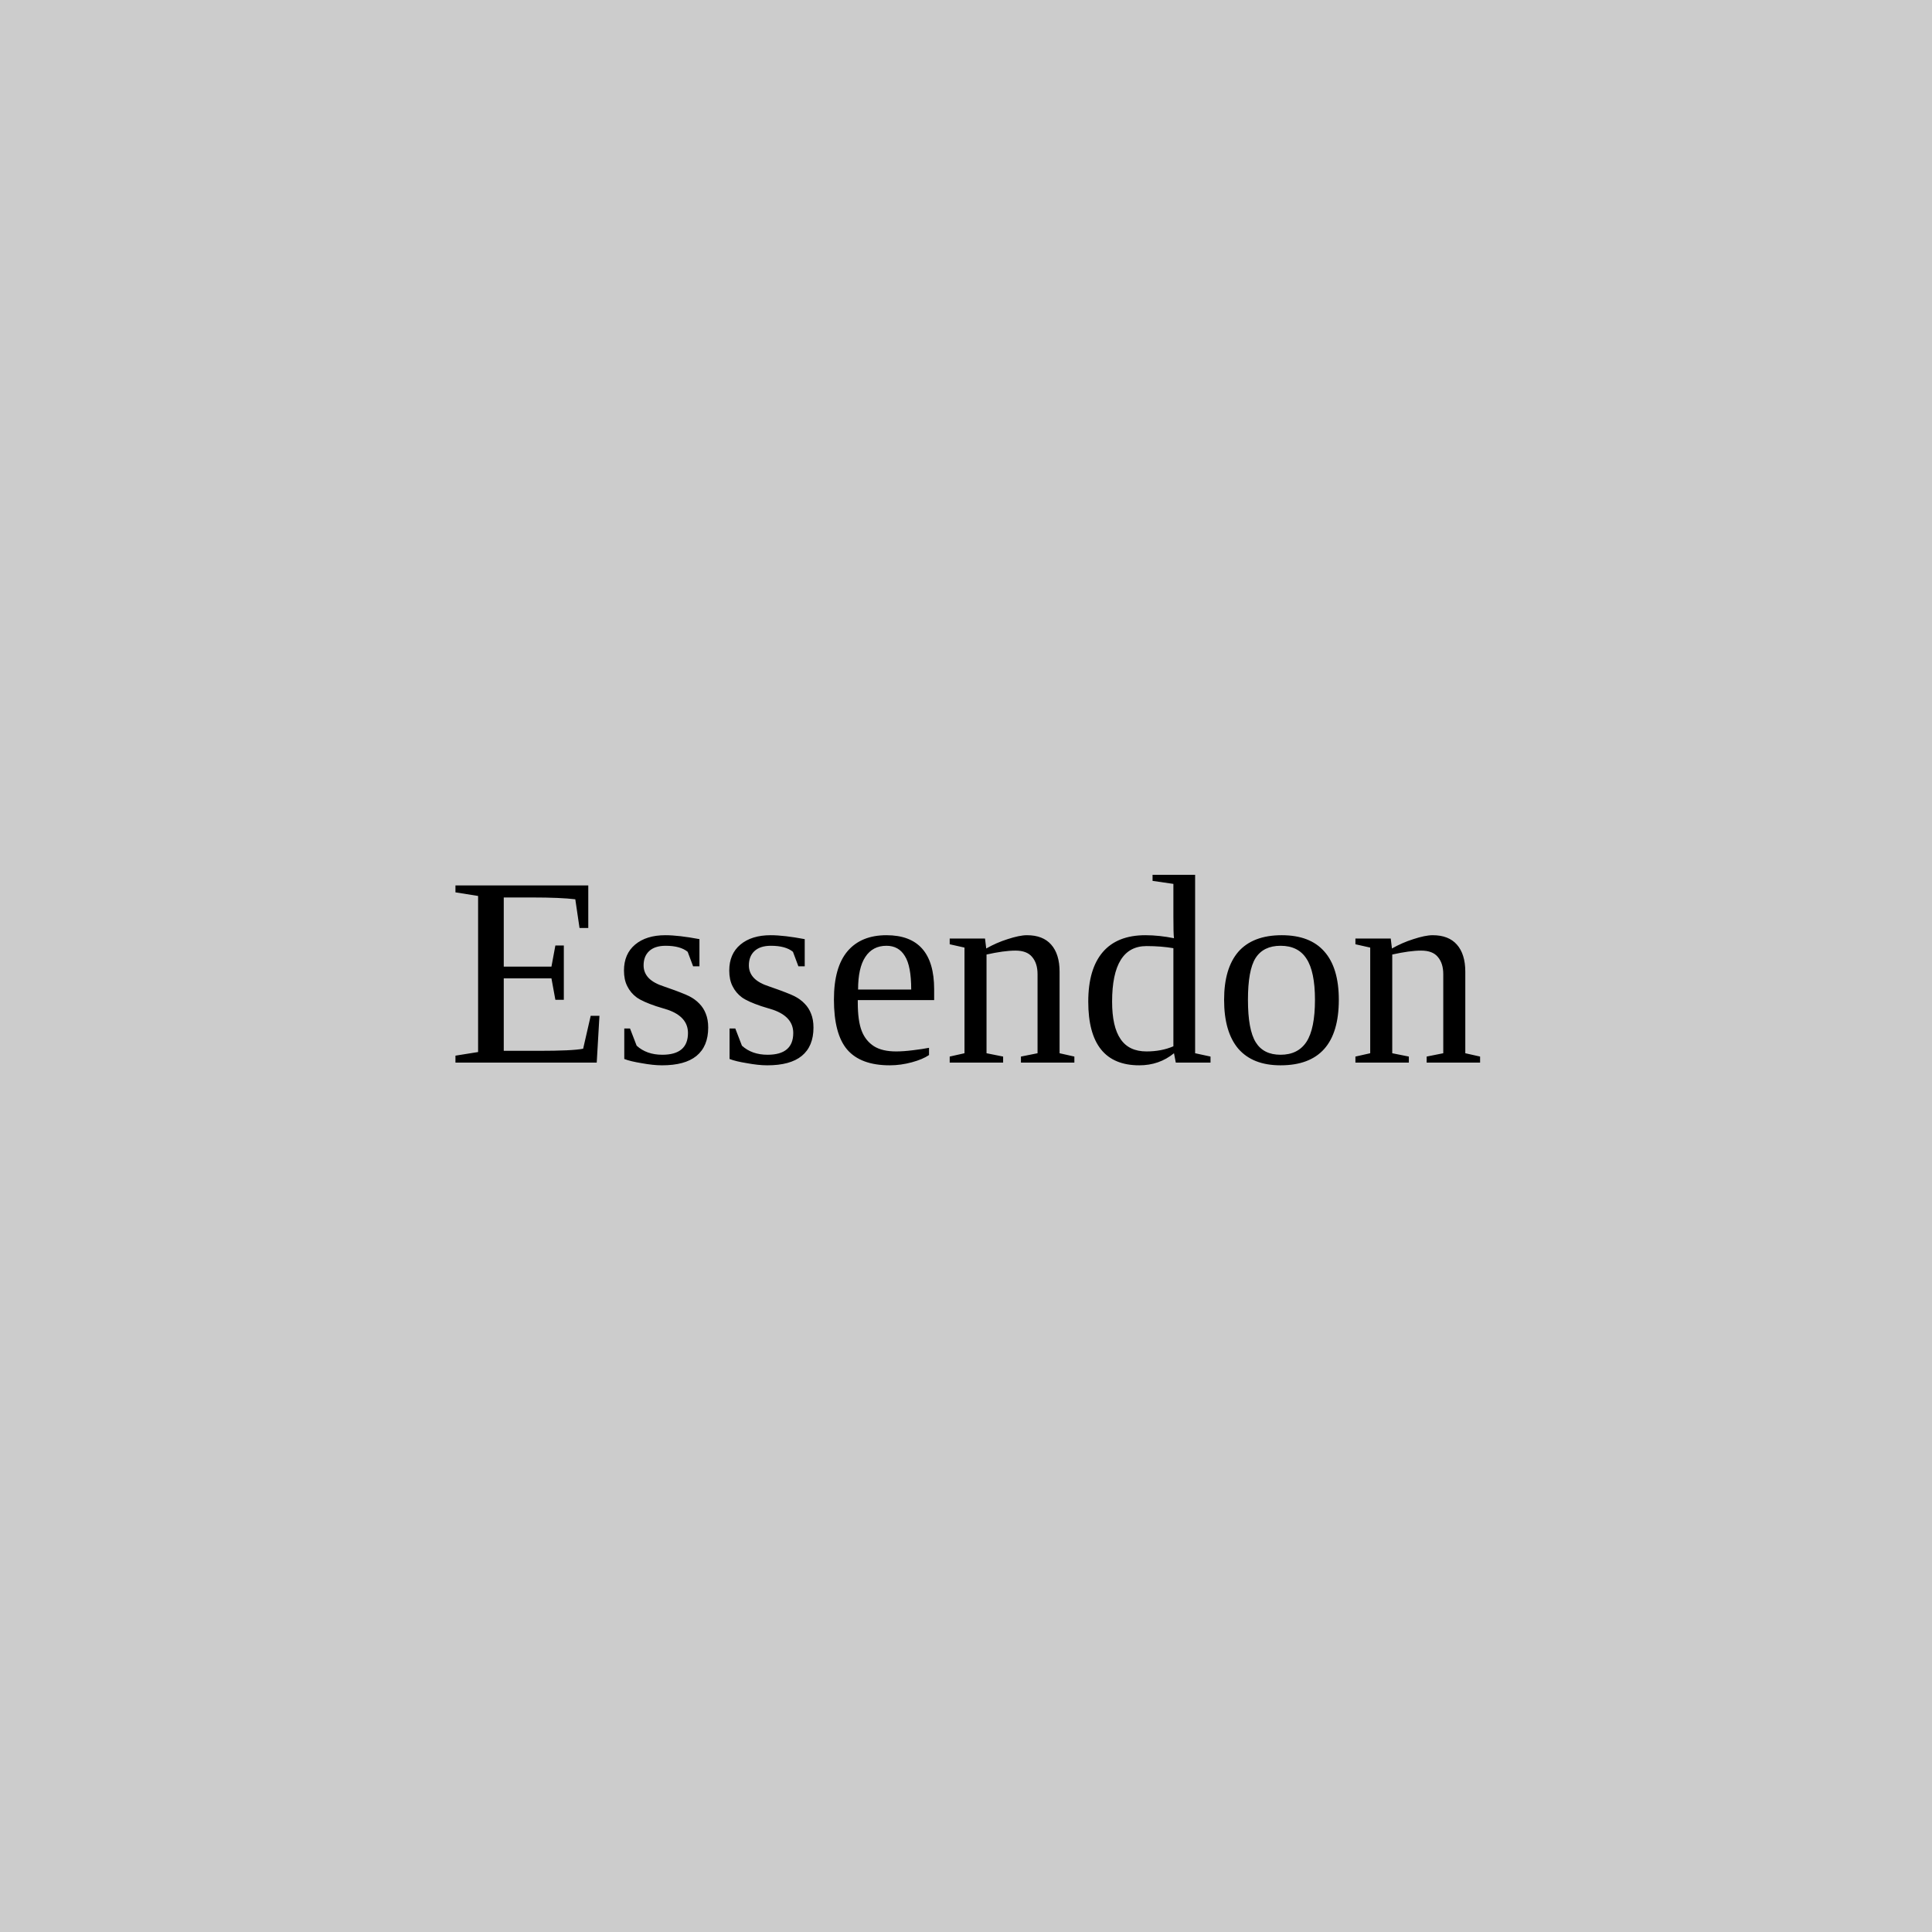
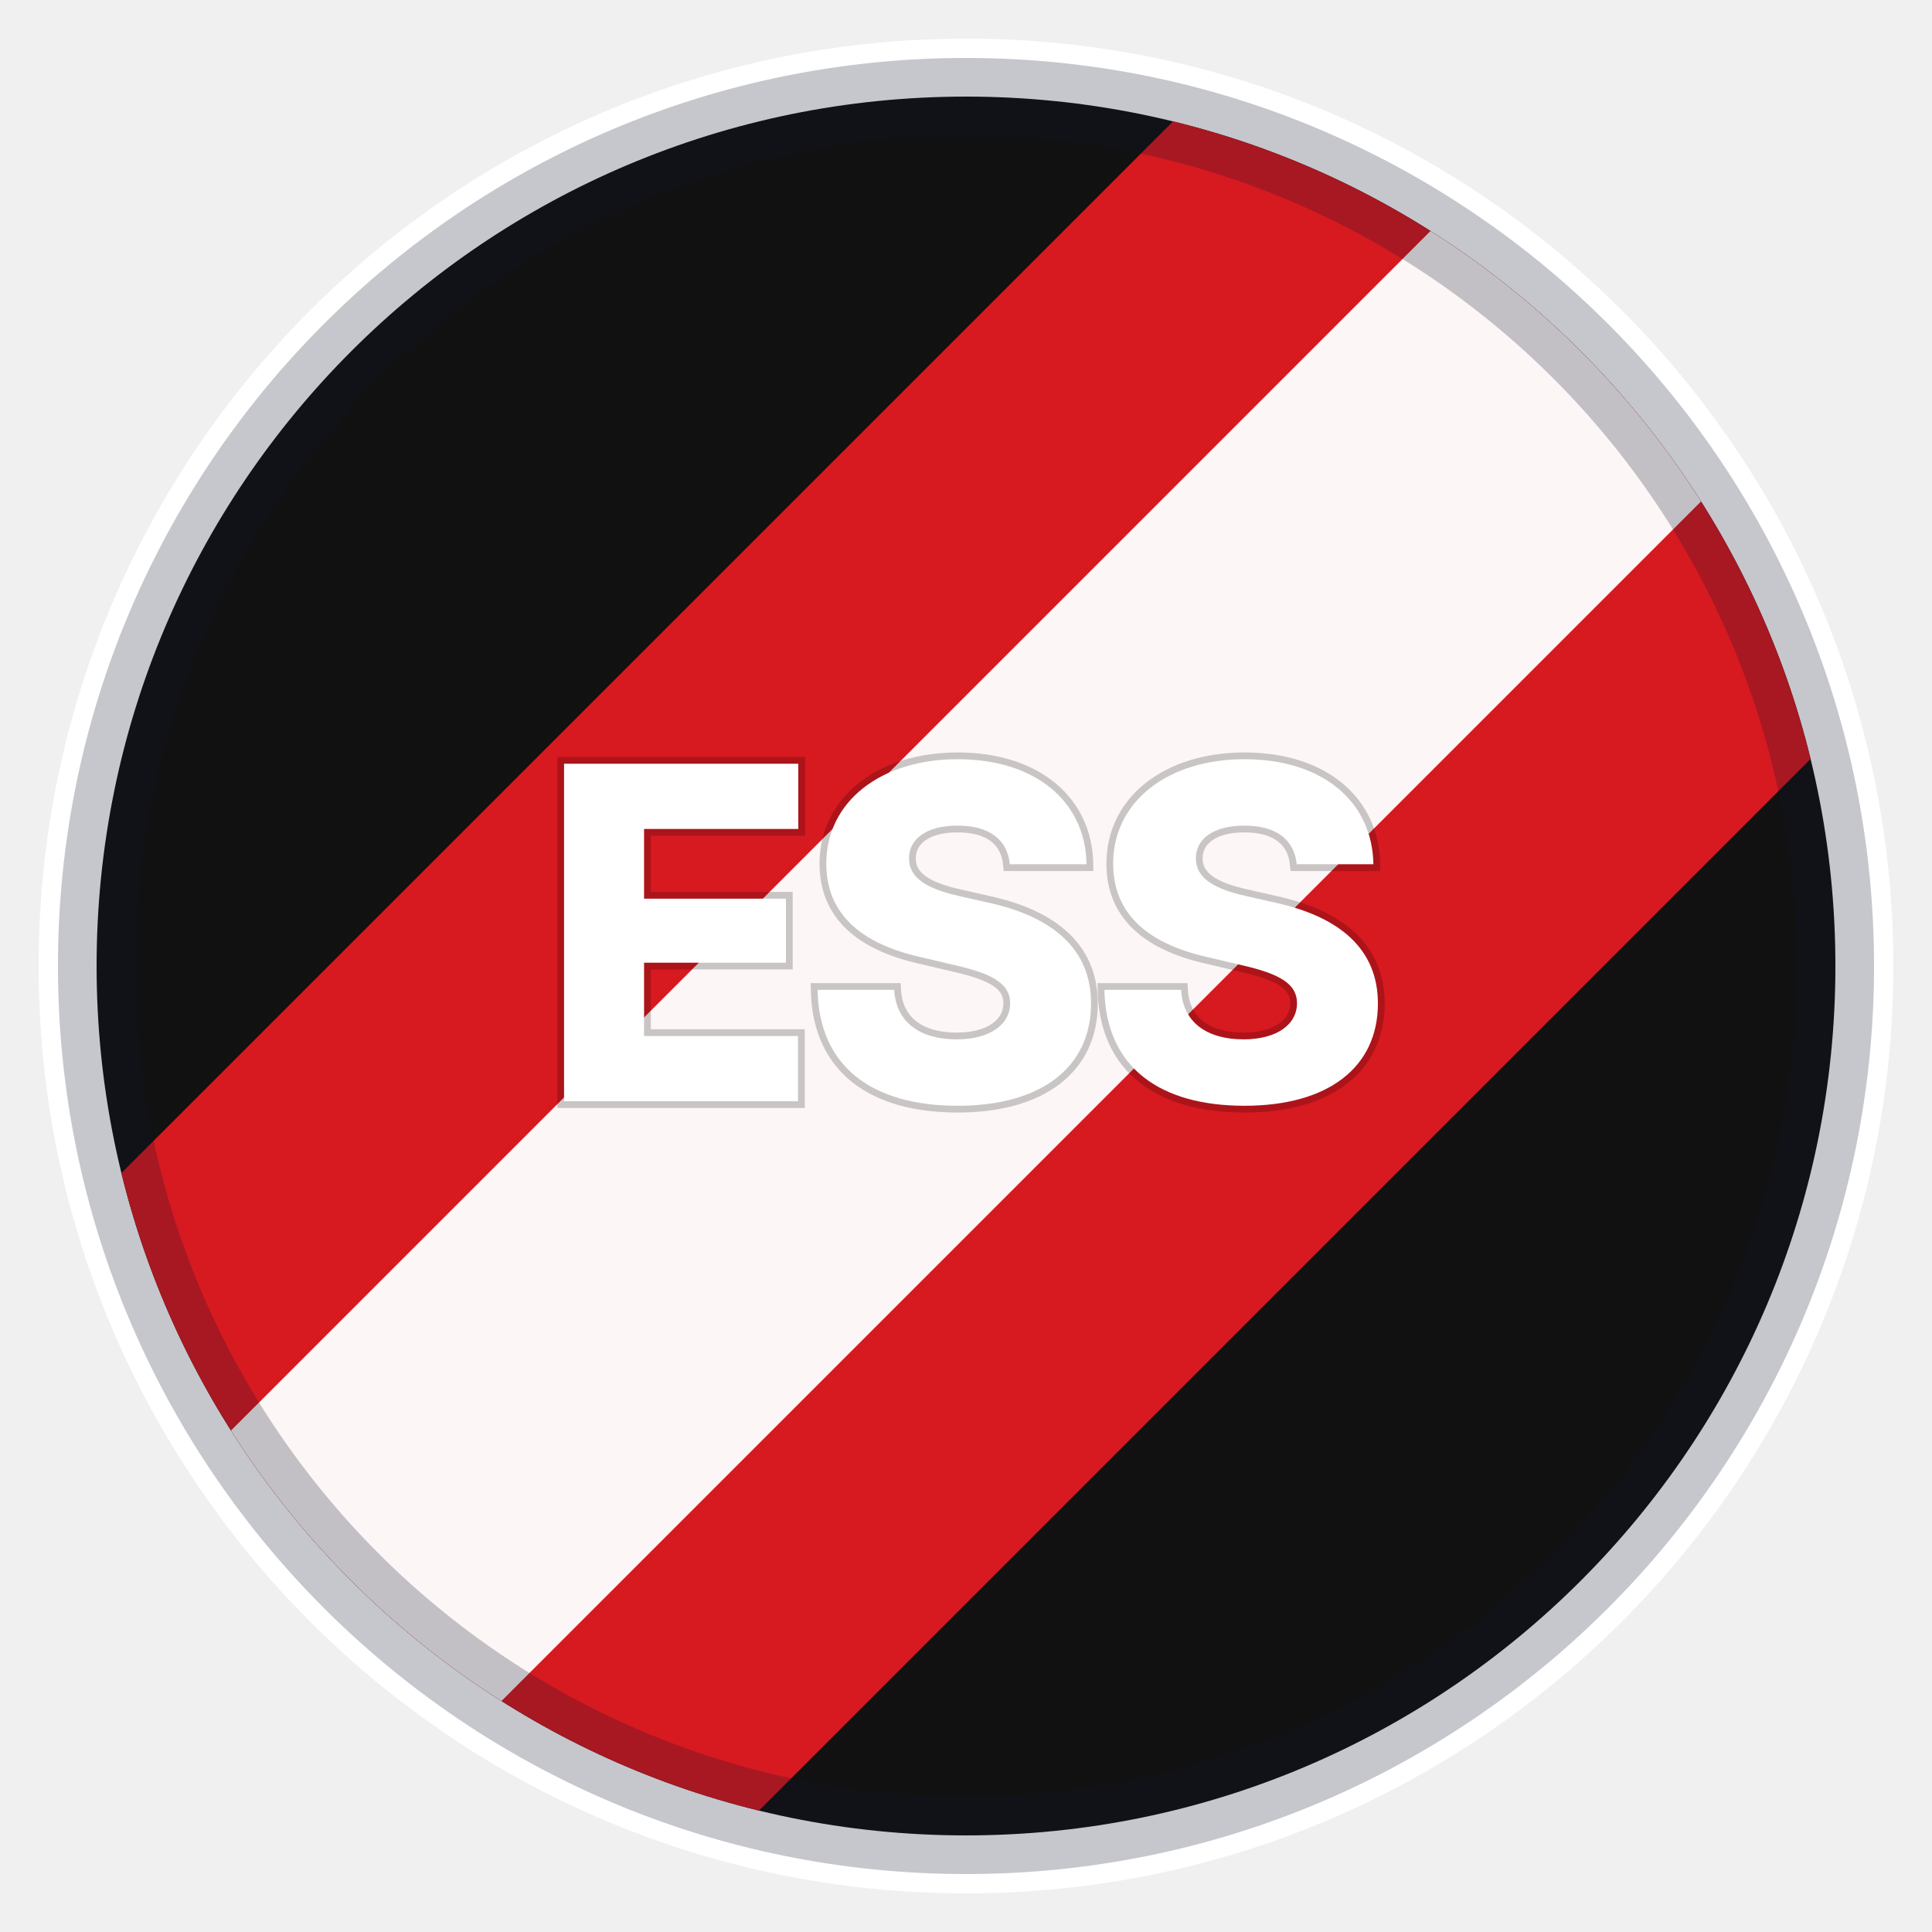
- <svg xmlns="http://www.w3.org/2000/svg" viewBox="0 0 100 100">
-   <rect width="100" height="100" fill="#ccc" />
-   <text x="50" y="55" font-size="14" text-anchor="middle" fill="#000">Essendon</text>
+ <svg xmlns="http://www.w3.org/2000/svg" viewBox="0 0 100 100" role="img" aria-labelledby="title">
+   <defs>
+     <clipPath id="crest">
+       <circle cx="50" cy="50" r="45" />
+     </clipPath>
+   </defs>
+   <circle cx="50" cy="50" r="48" fill="#fff" />
+   <circle cx="50" cy="50" r="45" fill="#111111" />
+   <g clip-path="url(#crest)">
+     <path d="M-5 72 72 -5h33v33L28 105H-5z" fill="#D71920" />
+     <path d="M-5 91 91 -5h14v14L9 105H-5z" fill="#FFFFFF" opacity=".96" />
+   </g>
+   <circle cx="50" cy="50" r="45" fill="none" stroke="rgba(15,23,42,.24)" stroke-width="4" />
+   <text x="50" y="57" text-anchor="middle" font-family="Inter, Arial, sans-serif" font-size="24" font-weight="800" letter-spacing="-1" fill="#FFFFFF" stroke="rgba(0,0,0,.2)" stroke-width=".7" paint-order="stroke">ESS</text>
</svg>
